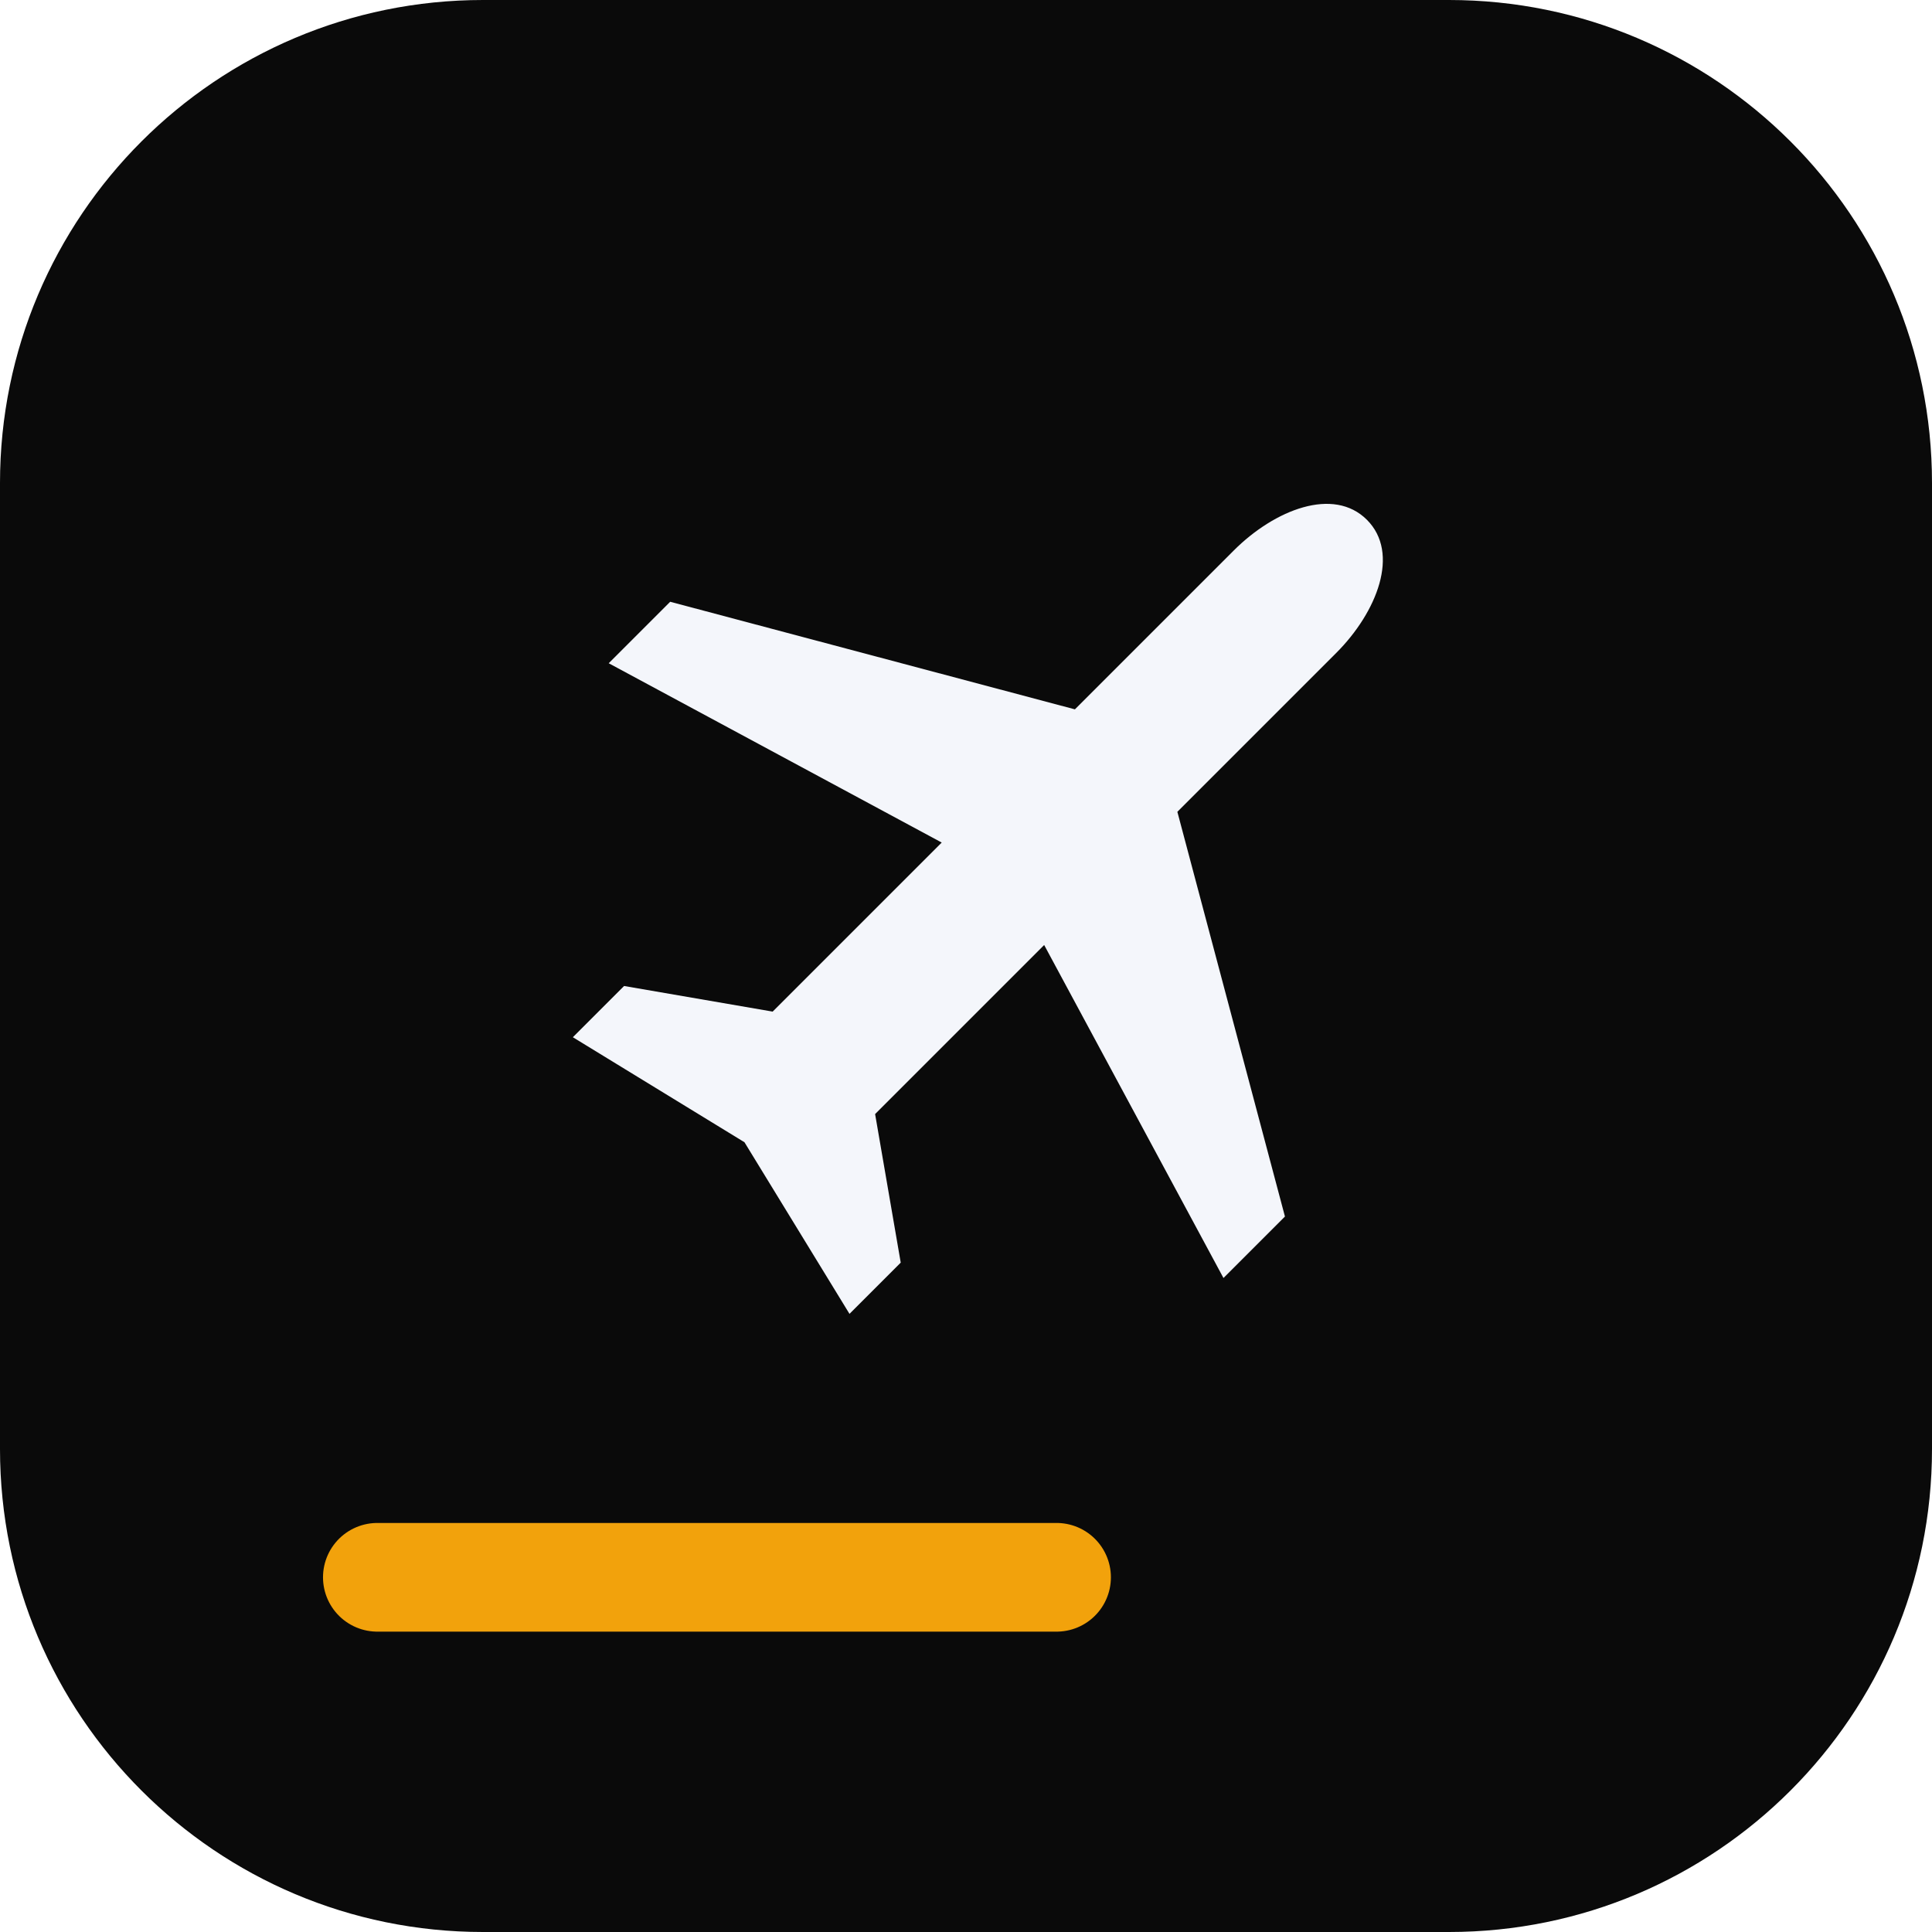
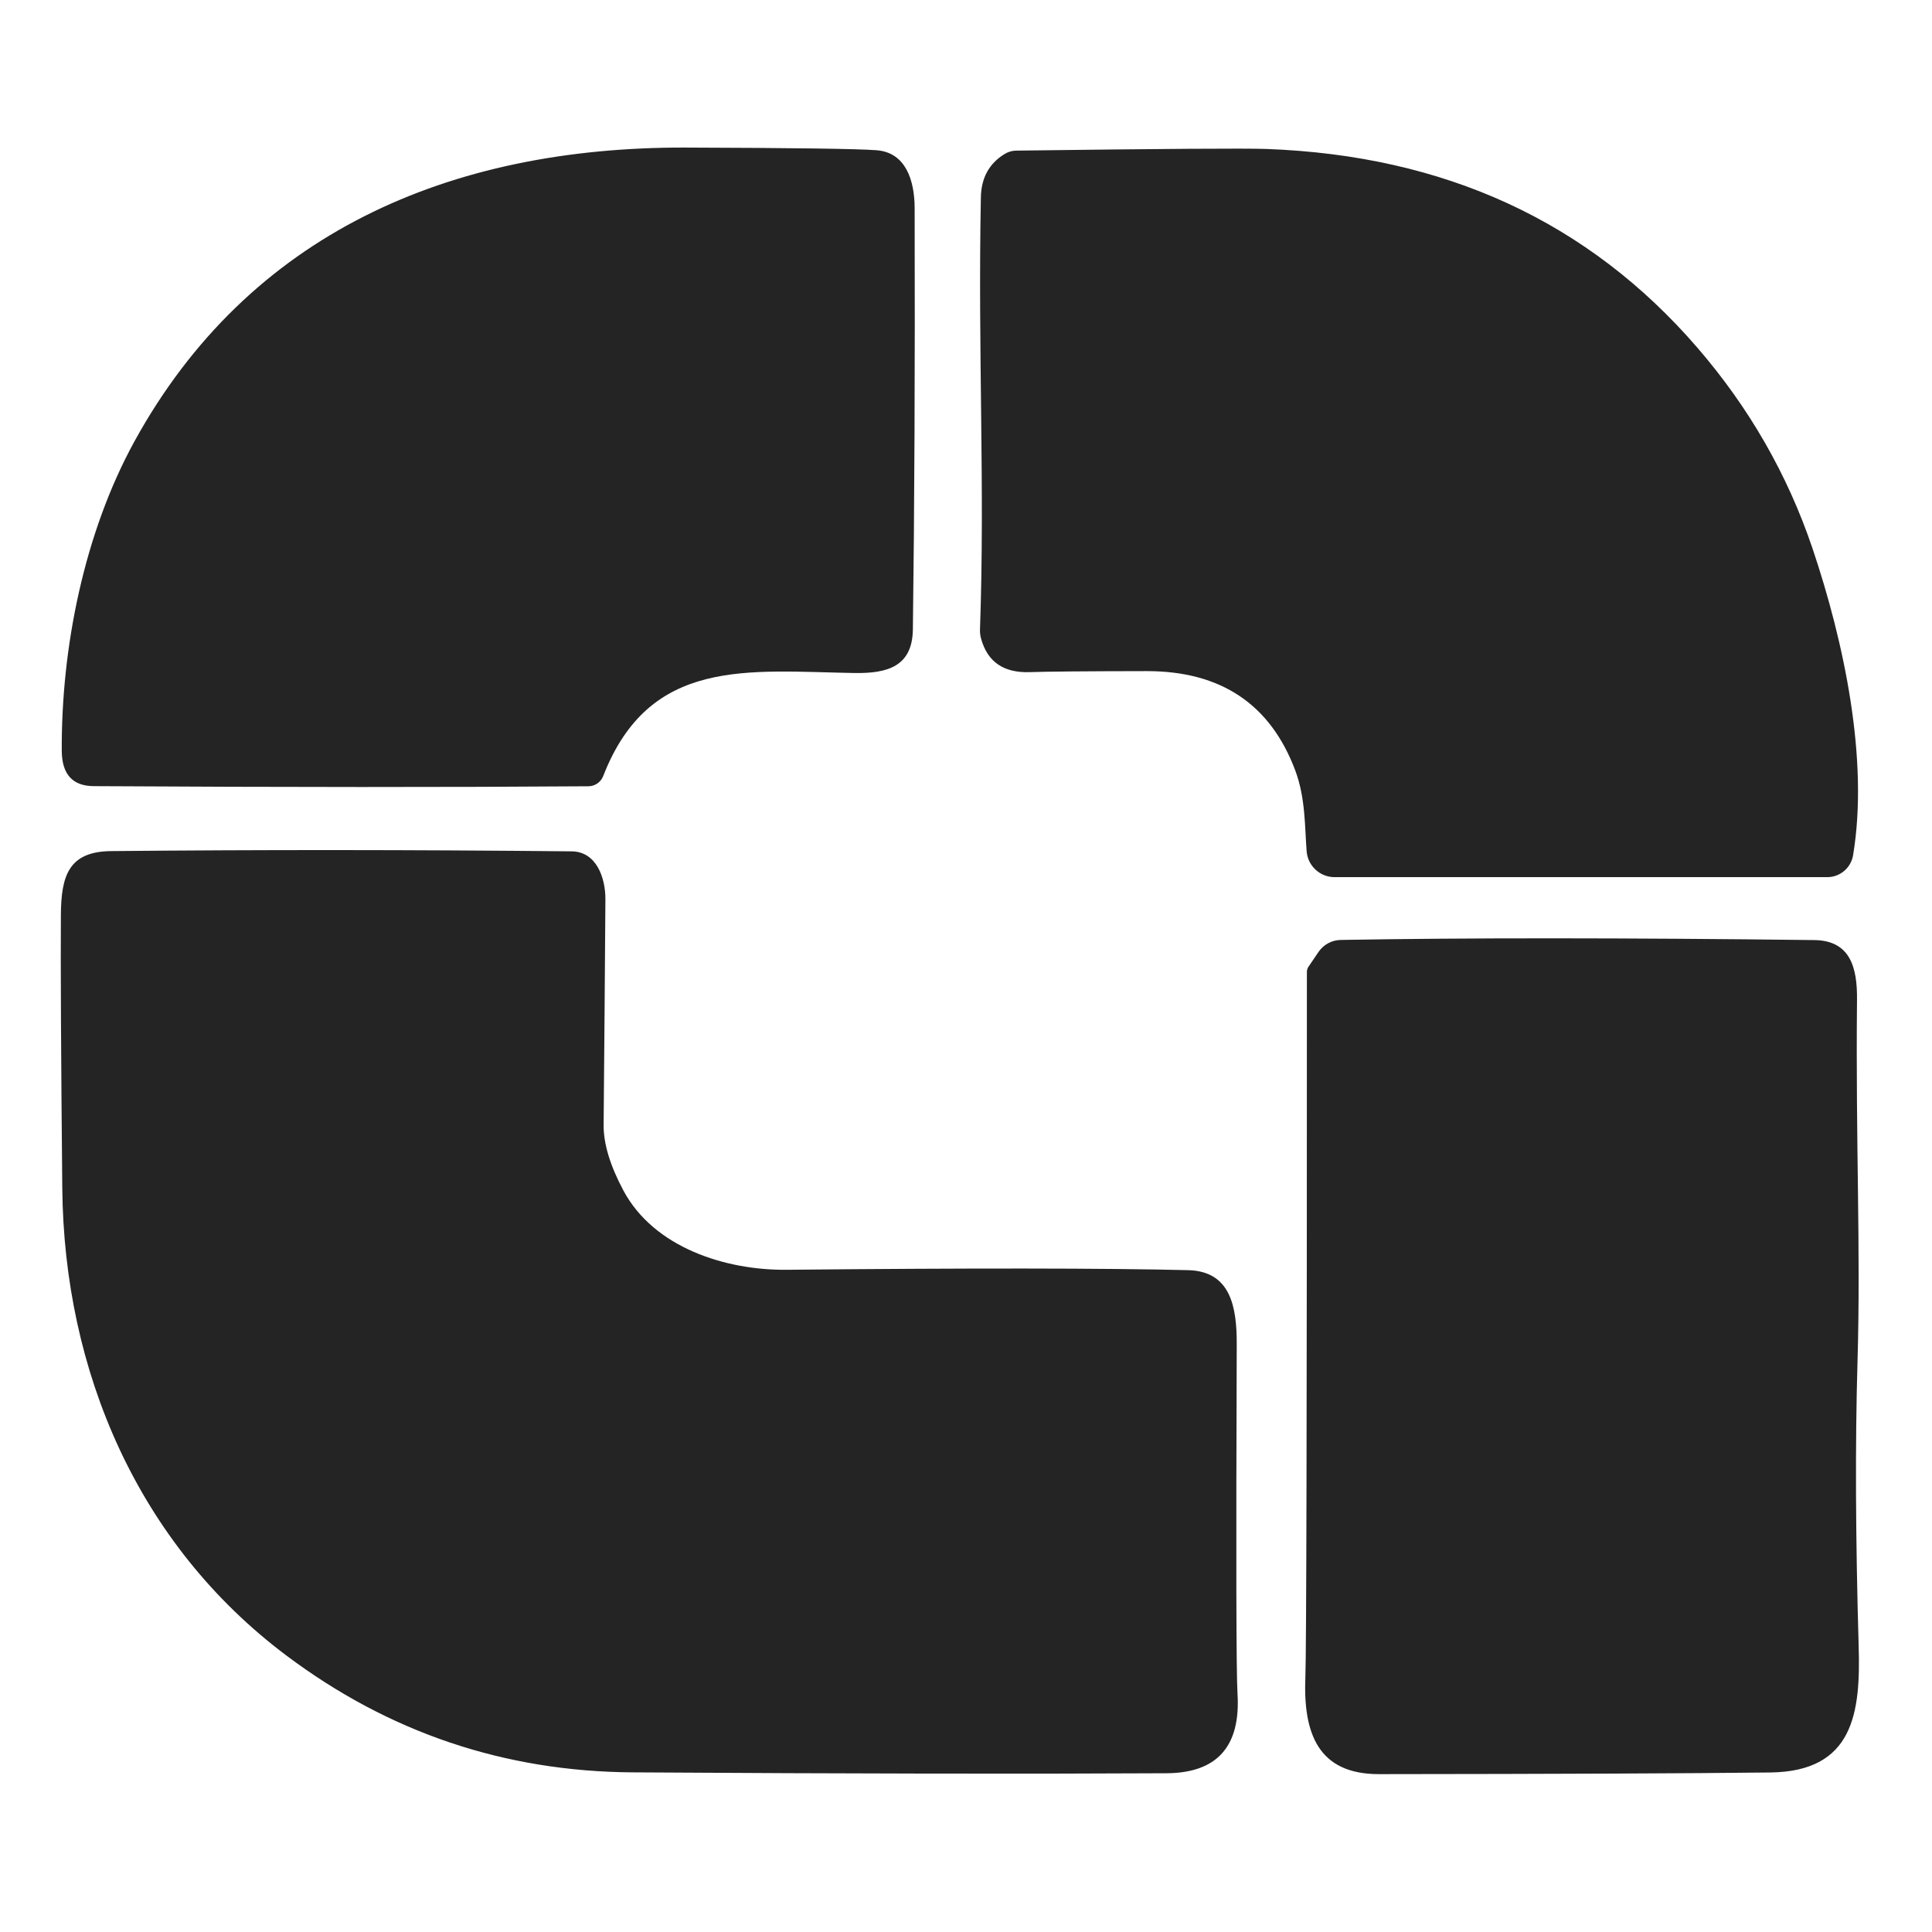
- <svg xmlns="http://www.w3.org/2000/svg" viewBox="0 0 64 64">
-   <rect width="64" height="64" rx="16" fill="#0a0a0a" />
-   <g transform="translate(8 8) scale(1.5)">
-     <path d="M3 29.5h15" fill="none" stroke="#f2a20c" stroke-width="2.4" stroke-linecap="round" />
-     <path d="M16 3c1.3 0 2 1.6 2 3.2v6.2l10 5.8v2.4l-10-3v6.6l3.4 2.4v2l-5.4-1.3-5.4 1.3v-2l3.4-2.4v-6.6l-10 3v-2.4l10-5.8V6.2C14 4.6 14.7 3 16 3Z" fill="#f4f6fb" transform="translate(1.5 -2.5) rotate(45 16 16) translate(16 16) scale(0.8) translate(-16 -16)" />
-   </g>
+ <svg xmlns="http://www.w3.org/2000/svg" viewBox="689 452 152 152">
+   <style>.mark{fill:#232423}@media (prefers-color-scheme:dark){.mark{fill:#f4f4f5}}</style>
+   <path d="M 736.46 513.05 A 1.26 1.26 0.0 0 1 735.28 513.86 Q 718.96 513.98 696.38 513.85 Q 693.88 513.84 693.86 511.08 C 693.81 503.00 695.61 493.95 699.58 486.72 C 708.57 470.37 724.35 463.56 742.93 463.61 Q 755.78 463.65 757.97 463.82 C 760.27 464.00 760.95 466.20 760.96 468.36 Q 761.01 487.31 760.82 501.52 C 760.78 504.42 758.85 504.99 756.23 504.95 C 747.88 504.81 740.11 503.66 736.46 513.05 Z M 768.93 463.85 Q 786.19 463.63 788.64 463.72 Q 809.69 464.49 822.52 479.33 Q 828.65 486.42 831.60 495.15 C 834.06 502.45 836.05 511.75 834.79 519.29 A 2.06 2.06 0.0 0 1 832.76 521.01 L 794.00 521.01 A 2.21 2.21 0.0 0 1 791.80 518.98 C 791.65 517.10 791.72 514.80 790.91 512.63 Q 787.98 504.80 779.23 504.80 Q 772.04 504.81 770.02 504.88 Q 766.95 504.99 766.19 502.26 A 2.45 2.32 -53.7 0 1 766.10 501.54 C 766.50 490.21 765.93 479.87 766.17 467.53 Q 766.21 465.24 768.03 464.12 A 1.83 1.73 -60.1 0 1 768.93 463.85 Z M 733.98 518.98 C 735.92 519.00 736.64 521.05 736.63 522.76 Q 736.57 531.68 736.49 540.50 Q 736.47 542.72 738.06 545.69 C 740.47 550.16 746.08 551.95 750.90 551.90 Q 772.65 551.69 782.49 551.93 C 785.81 552.02 786.31 554.79 786.30 557.76 Q 786.21 582.76 786.36 585.24 Q 786.75 591.48 780.77 591.51 Q 764.38 591.60 738.76 591.44 Q 723.64 591.34 711.52 582.24 C 699.84 573.47 694.04 559.87 693.90 545.49 Q 693.75 529.90 693.79 523.99 C 693.81 520.90 694.40 518.99 697.75 518.96 Q 715.36 518.79 733.98 518.98 Z M 792.73 526.90 A 2.16 2.16 0.0 0 1 794.48 525.95 Q 809.27 525.69 831.75 525.96 C 834.57 526.00 835.13 528.11 835.10 530.67 C 834.99 542.04 835.40 550.20 835.14 559.12 Q 834.86 568.68 835.23 581.50 C 835.39 586.75 834.84 591.38 828.26 591.45 Q 818.69 591.56 797.50 591.58 C 792.70 591.59 791.52 588.37 791.70 583.95 Q 791.82 581.12 791.82 528.47 A 0.75 0.74 -29.5 0 1 791.93 528.08 L 792.73 526.90 Z" class="mark" />
</svg>
